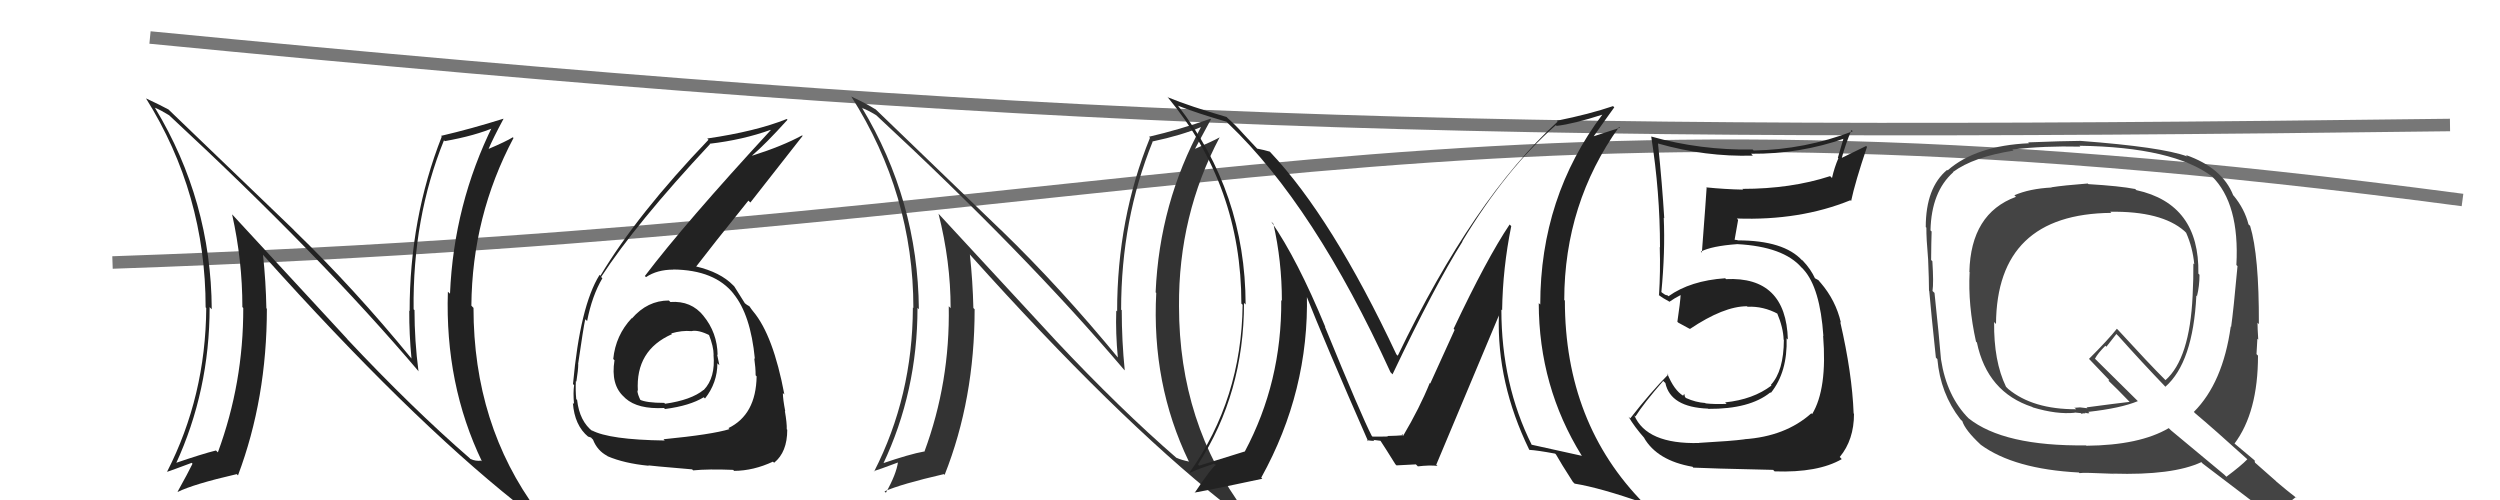
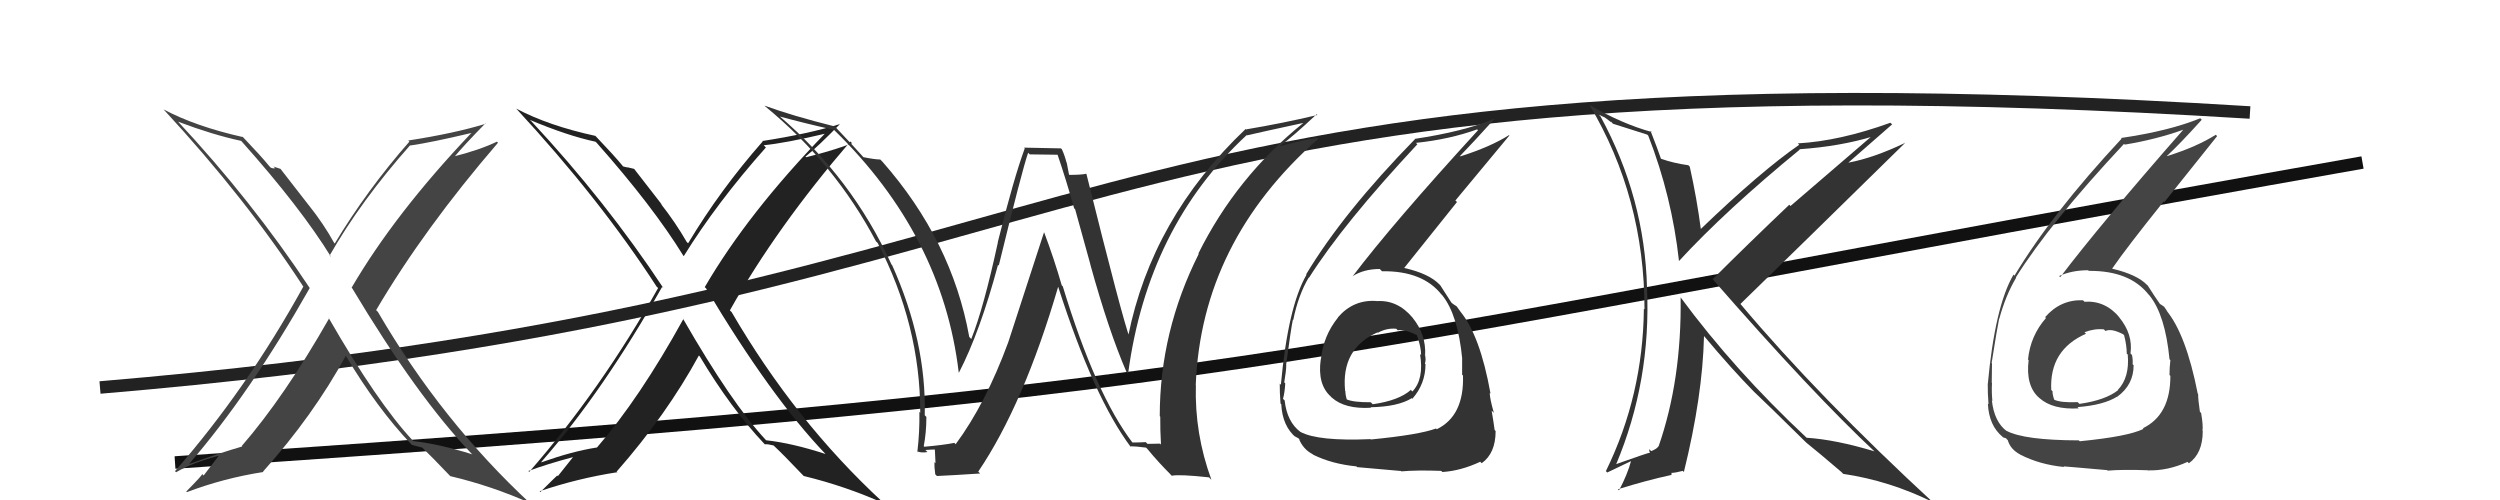
<svg xmlns="http://www.w3.org/2000/svg" width="200" height="40" viewBox="0,0,200,40">
-   <path d="M9 21 C97 18,114 5,197 16" stroke="#777" fill="none" />
-   <path d="M12 3 C84 10,118 11,196 10" stroke="#777" fill="none" />
-   <path fill="#444" d="M167.02 14.68L167.06 14.72L167.02 14.68Q165.08 14.83 164.13 14.98L163.99 14.85L164.14 15.00Q162.37 15.09 161.15 15.62L161.31 15.78L161.27 15.75Q157.66 17.08 157.55 21.76L157.68 21.90L157.57 21.79Q157.43 24.39 158.08 27.33L158.14 27.39L158.15 27.39Q158.98 31.38 162.59 32.56L162.75 32.72L162.62 32.59Q164.54 33.17 165.99 33.02L165.96 33.00L166.47 33.05L166.53 33.11Q166.65 33.04 166.84 33.08L166.80 33.04L166.79 33.02Q167.01 33.09 167.16 33.05L167.07 32.96L167.06 32.95Q169.66 32.66 171.03 32.09L171.18 32.24L167.58 28.68L167.60 28.69Q167.82 28.27 168.43 27.66L168.51 27.74L169.31 26.72L169.50 26.91Q171.30 28.93 173.28 30.99L173.20 30.91L173.23 30.94Q175.44 29.00 175.71 23.64L175.86 23.79L175.76 23.68Q175.96 22.89 175.96 21.98L175.79 21.81L175.87 21.89Q175.97 16.32 170.91 15.21L170.74 15.05L170.81 15.12Q169.59 14.88 167.07 14.73ZM179.71 36.66L179.79 36.74L179.79 36.74Q179.29 37.26 178.11 38.14L177.94 37.97L173.67 34.42L173.50 34.25Q171.17 35.62 166.91 35.66L166.95 35.70L166.88 35.63Q160.30 35.71 157.48 33.46L157.51 33.49L157.51 33.49Q155.74 31.72 155.28 28.75L155.27 28.74L155.28 28.75Q155.14 27.01 154.76 23.43L154.78 23.45L154.60 23.28Q154.70 22.65 154.59 20.90L154.65 20.96L154.49 20.80Q154.50 19.40 154.53 18.52L154.45 18.44L154.44 18.43Q154.51 15.34 156.26 13.78L156.40 13.92L156.24 13.76Q157.88 12.55 161.08 12.05L161.00 11.97L160.99 11.96Q163.54 11.66 166.43 11.73L166.40 11.70L166.36 11.66Q173.86 11.77 176.98 14.13L177.00 14.15L176.95 14.10Q179.18 16.29 178.91 21.20L178.94 21.23L179.00 21.29Q178.68 24.82 178.49 26.15L178.54 26.19L178.46 26.12Q177.83 30.63 175.51 32.95L175.48 32.92L175.60 33.05Q177.09 34.30 179.83 36.78ZM174.95 12.48L175.00 12.53L174.97 12.51Q172.94 11.76 166.43 11.27L166.48 11.32L166.43 11.27Q165.03 11.28 162.25 11.39L162.21 11.35L162.32 11.46Q158.06 11.65 155.81 13.63L155.69 13.51L155.77 13.59Q154.06 15.01 154.06 18.17L154.11 18.21L154.11 18.22Q154.10 19.04 154.25 20.76L154.23 20.74L154.25 20.76Q154.32 22.38 154.32 23.26L154.32 23.25L154.34 23.28Q154.49 25.03 154.87 28.61L154.95 28.69L154.99 28.73Q155.23 31.48 156.83 33.54L156.94 33.65L156.98 33.68Q157.21 34.41 158.43 35.55L158.49 35.61L158.46 35.58Q161.13 37.53 166.31 37.80L166.40 37.89L166.36 37.85Q166.64 37.79 169.04 37.90L169.15 38.01L169.02 37.89Q173.82 38.04 176.11 36.97L176.18 37.05L176.22 37.09Q177.06 37.74 181.78 41.32L181.88 41.42L181.88 41.41Q182.37 40.76 183.66 39.77L183.67 39.78L183.76 39.87Q182.90 39.20 182.10 38.52L182.09 38.50L180.40 37.01L180.36 36.81L180.44 36.89Q179.79 36.36 178.58 35.33L178.65 35.40L178.75 35.50Q180.64 32.99 180.64 28.45L180.53 28.34L180.52 28.33Q180.55 27.94 180.59 27.10L180.66 27.17L180.66 27.18Q180.60 26.24 180.60 25.82L180.63 25.85L180.71 25.93Q180.73 20.43 180.01 18.07L179.99 18.05L179.88 17.95Q179.57 16.72 178.69 15.65L178.70 15.66L178.66 15.63Q177.80 13.43 174.87 12.40ZM168.99 17.11L168.95 17.07L168.82 16.94Q172.92 16.88 174.75 18.48L174.78 18.51L174.89 18.62Q175.42 19.81 175.54 21.14L175.50 21.11L175.47 21.07Q175.48 22.27 175.41 23.64L175.57 23.80L175.41 23.64Q175.18 28.70 173.24 30.41L173.32 30.49L173.16 30.33Q171.97 29.15 169.46 26.41L169.34 26.29L169.35 26.30Q168.68 27.15 167.12 28.71L167.08 28.67L167.11 28.70Q167.68 29.31 168.82 30.49L168.73 30.40L168.68 30.46L168.62 30.40Q169.33 31.07 170.36 32.14L170.31 32.10L170.37 32.15Q169.24 32.28 166.92 32.59L167.00 32.66L166.40 32.59L166.00 32.62L165.93 32.58L166.09 32.74Q162.63 32.75 160.66 31.12L160.53 30.99L160.48 30.94Q159.49 28.89 159.53 25.76L159.66 25.90L159.68 25.92Q159.74 17.11 168.91 17.03Z" />
-   <path fill="#222" d="M27.81 27.15L18.59 17.17L18.57 17.16Q19.39 20.83 19.39 24.56L19.34 24.51L19.46 24.64Q19.48 30.63 17.43 36.19L17.26 36.02L17.27 36.04Q16.21 36.30 13.96 37.07L13.98 37.09L14.05 37.15Q16.77 31.27 16.77 24.57L16.88 24.68L16.94 24.74Q16.89 16.05 12.40 8.63L12.28 8.50L12.38 8.61Q12.85 8.80 13.53 9.22L13.44 9.13L13.53 9.22Q25.66 20.47 33.50 29.72L33.42 29.64L33.48 29.71Q33.16 27.25 33.16 24.81L33.07 24.73L33.09 24.75Q33.00 17.43 35.52 11.22L35.60 11.31L35.59 11.29Q38.01 10.86 39.61 10.17L39.49 10.06L39.44 10.01Q36.30 16.35 36.00 23.50L35.94 23.44L35.83 23.34Q35.59 30.75 38.56 36.92L38.61 36.96L38.49 36.85Q38.06 36.91 37.64 36.72L37.56 36.64L37.57 36.65Q32.97 32.66 27.75 27.10L27.74 27.09ZM41.23 40.16L41.14 40.07L41.23 40.16Q41.65 40.27 42.07 40.46L42.08 40.48L42.91 40.81L43.01 40.91Q37.88 33.99 37.88 24.63L37.81 24.56L37.71 24.45Q37.77 17.28 41.08 11.04L41.02 10.97L41.03 10.98Q40.48 11.32 39.07 11.92L39.11 11.96L39.08 11.93Q39.44 11.07 40.28 9.51L40.30 9.53L40.26 9.50Q37.72 10.30 35.28 10.87L35.36 10.95L35.34 10.93Q32.77 17.46 32.77 24.89L32.66 24.78L32.74 24.85Q32.73 26.71 32.92 28.69L32.94 28.71L32.95 28.72Q28.32 23.06 23.56 18.46L23.47 18.36L13.47 8.75L13.50 8.77Q12.90 8.44 11.68 7.87L11.60 7.78L11.68 7.87Q16.45 15.49 16.45 24.59L16.43 24.57L16.50 24.64Q16.45 31.71 13.37 37.73L13.33 37.69L13.39 37.74Q13.70 37.64 15.33 37.03L15.33 37.02L15.40 37.10Q15.04 37.84 14.21 39.33L14.18 39.30L14.23 39.35Q15.48 38.73 18.94 37.93L19.12 38.11L19.04 38.03Q21.35 31.89 21.35 24.70L21.41 24.76L21.31 24.66Q21.27 22.52 21.04 20.38L21.11 20.46L21.09 20.44Q32.63 33.31 41.24 40.17Z" />
-   <path fill="#333" d="M84.44 27.22L75.12 17.14L75.08 17.09Q76.05 20.92 76.05 24.65L76.00 24.60L75.90 24.50Q76.01 30.58 73.95 36.14L73.96 36.15L73.93 36.12Q72.80 36.32 70.55 37.09L70.69 37.22L70.63 37.16Q73.40 31.33 73.40 24.63L73.32 24.55L73.51 24.74Q73.43 16.02 68.94 8.59L68.99 8.65L69.01 8.66Q69.41 8.80 70.10 9.22L70.13 9.25L70.09 9.21Q82.05 20.30 89.90 29.55L89.95 29.60L89.98 29.63Q89.74 27.27 89.74 24.83L89.75 24.83L89.69 24.77Q89.69 17.55 92.21 11.34L92.11 11.24L92.19 11.32Q94.55 10.82 96.14 10.14L96.17 10.16L96.11 10.11Q92.76 16.23 92.45 23.39L92.47 23.41L92.50 23.43Q92.12 30.71 95.09 36.88L95.09 36.88L95.14 36.93Q94.53 36.81 94.11 36.62L94.16 36.67L94.14 36.65Q89.63 32.75 84.41 27.19L84.43 27.21ZM97.81 40.17L97.74 40.09L97.75 40.10Q98.18 40.24 98.60 40.43L98.68 40.51L99.55 40.88L99.60 40.92Q94.32 33.86 94.32 24.50L94.42 24.59L94.32 24.50Q94.27 17.21 97.58 10.97L97.62 11.01L97.59 10.98Q97.03 11.29 95.62 11.90L95.65 11.93L95.61 11.89Q96.04 11.10 96.88 9.54L96.77 9.44L96.84 9.50Q94.36 10.37 91.92 10.94L91.87 10.89L92.00 11.02Q89.37 17.49 89.37 24.91L89.29 24.84L89.30 24.84Q89.24 26.65 89.43 28.63L89.57 28.77L89.57 28.77Q84.85 23.02 80.09 18.41L80.02 18.35L69.94 8.64L70.06 8.76Q69.32 8.29 68.10 7.72L68.25 7.87L68.10 7.72Q73.07 15.54 73.07 24.64L73.01 24.58L73.03 24.60Q73.01 31.70 69.93 37.72L69.90 37.68L69.90 37.69Q70.23 37.60 71.86 36.99L71.87 36.99L71.84 36.96Q71.71 37.93 70.87 39.42L70.86 39.41L70.76 39.31Q72.05 38.73 75.51 37.93L75.66 38.08L75.57 37.99Q77.97 31.94 77.97 24.74L77.87 24.64L77.87 24.64Q77.82 22.49 77.59 20.36L77.63 20.40L77.64 20.42Q89.22 33.33 97.83 40.18Z" />
-   <path fill="#222" d="M120.79 17.98L120.92 18.11L120.77 17.96Q118.95 20.67 116.29 26.30L116.37 26.39L114.42 30.68L114.38 30.64Q113.58 32.62 112.25 34.87L112.28 34.90L112.13 34.75Q112.68 34.84 111.00 34.88L111.01 34.89L111.03 34.91Q111.06 34.93 109.80 34.93L109.72 34.85L109.74 34.87Q108.92 33.29 105.99 26.13L106.00 26.14L106.03 26.17Q103.79 20.74 101.70 17.73L101.70 17.73L101.87 17.90Q102.55 20.90 102.55 24.06L102.65 24.17L102.50 24.01Q102.55 30.57 99.58 36.13L99.56 36.11L99.57 36.12Q98.30 36.52 95.94 37.25L95.87 37.18L95.84 37.15Q99.52 31.46 99.52 24.23L99.55 24.26L99.65 24.36Q99.63 15.39 94.22 8.43L94.14 8.34L94.25 8.46Q95.77 9.06 98.13 9.74L98.19 9.81L98.28 9.90Q105.15 16.46 111.24 29.78L111.33 29.87L111.40 29.95Q114.79 22.83 117.00 19.32L117.03 19.36L116.98 19.31Q120.51 13.47 124.47 10.01L124.58 10.12L124.53 10.07Q125.87 9.92 128.23 9.16L128.22 9.15L128.21 9.14Q123.22 15.76 123.22 24.37L123.23 24.37L123.10 24.25Q123.11 30.92 126.53 36.44L126.58 36.48L126.57 36.47Q125.24 36.17 122.50 35.57L122.46 35.52L122.55 35.61Q120.11 30.74 120.11 24.76L120.21 24.86L120.17 24.82Q120.22 21.44 120.90 18.09ZM122.40 36.03L122.35 35.99L122.35 35.99Q122.96 36.02 124.41 36.29L124.55 36.43L124.48 36.36Q124.87 37.06 125.83 38.55L125.83 38.55L125.97 38.69Q128.01 39.02 131.48 40.24L131.56 40.33L131.52 40.28Q125.19 33.87 125.19 24.05L125.14 24.00L125.14 24.00Q125.15 16.28 129.53 10.15L129.59 10.22L127.41 10.93L127.45 10.97Q128.50 9.47 129.14 8.59L129.12 8.56L129.04 8.49Q127.17 9.13 124.54 9.66L124.63 9.75L124.61 9.73Q117.88 15.86 111.82 28.46L111.78 28.42L111.71 28.35Q106.58 17.43 101.63 12.18L101.60 12.15L101.58 12.13Q101.15 12.00 100.58 11.89L100.60 11.92L99.45 10.69L99.36 10.59Q98.85 10.01 98.16 9.40L98.19 9.42L98.13 9.36Q95.23 8.52 93.44 7.79L93.34 7.70L93.41 7.77Q99.31 14.88 99.31 24.29L99.27 24.25L99.41 24.38Q99.33 31.92 95.18 37.78L95.19 37.79L95.21 37.82Q95.83 37.52 97.12 37.10L97.25 37.22L97.25 37.22Q96.98 37.33 95.57 39.43L95.60 39.46L95.55 39.41Q97.48 39.06 100.99 38.30L100.96 38.28L100.90 38.21Q104.74 31.28 104.55 23.51L104.41 23.38L104.38 23.34Q105.99 27.42 109.45 35.30L109.42 35.28L109.37 35.22Q109.72 35.27 109.95 35.27L109.87 35.19L110.49 35.27L110.36 35.14Q110.83 35.85 111.63 37.14L111.78 37.29L111.72 37.23Q113.28 37.15 113.28 37.15L113.28 37.16L113.43 37.31Q114.35 37.20 115.00 37.27L114.92 37.20L114.90 37.18Q116.56 33.24 119.91 25.24L119.94 25.27L119.91 25.25Q119.74 30.63 122.33 35.96Z" />
-   <path fill="#222" d="M53.57 24.10L53.59 24.12L53.51 24.04Q51.80 24.04 50.56 25.47L50.60 25.50L50.54 25.45Q49.25 26.82 49.06 28.72L49.18 28.84L49.16 28.82Q48.84 30.79 49.93 31.76L49.87 31.70L50.04 31.87Q51.03 32.75 53.12 32.64L53.21 32.73L53.21 32.72Q55.19 32.46 56.30 31.78L56.42 31.90L56.40 31.88Q57.39 30.62 57.39 29.06L57.52 29.19L57.55 29.22Q57.45 28.74 57.37 28.36L57.45 28.44L57.41 28.40Q57.38 26.61 56.27 25.26L56.28 25.27L56.29 25.28Q55.30 24.04 53.63 24.16ZM53.19 35.25L53.18 35.24L53.17 35.24Q48.74 35.18 47.33 34.42L47.29 34.38L47.44 34.53Q46.36 33.71 46.17 32.00L46.10 31.93L46.10 31.93Q46.03 31.22 46.07 30.49L46.14 30.56L46.11 30.53Q46.26 29.58 46.26 29.13L46.20 29.06L46.25 29.12Q46.67 26.22 46.82 25.53L46.85 25.57L46.97 25.68Q47.36 23.67 48.19 22.26L48.13 22.20L48.09 22.16Q50.86 17.89 56.80 11.53L56.84 11.57L56.77 11.50Q59.43 11.19 61.64 10.39L61.69 10.44L61.66 10.41Q54.79 17.86 51.59 22.08L51.57 22.06L51.68 22.17Q52.57 21.57 53.86 21.57L53.82 21.53L53.85 21.56Q57.19 21.59 58.71 23.53L58.78 23.60L58.67 23.49Q60.05 25.17 60.39 28.71L60.44 28.76L60.34 28.66Q60.45 29.41 60.45 30.02L60.39 29.96L60.53 30.11Q60.48 33.18 58.27 34.25L58.25 34.22L58.36 34.33Q56.96 34.76 53.08 35.14ZM55.37 37.55L55.52 37.70L55.45 37.63Q56.67 37.51 58.65 37.59L58.70 37.64L58.73 37.67Q60.28 37.66 61.84 36.93L61.82 36.92L61.93 37.02Q62.98 36.17 62.98 34.38L63.03 34.43L62.94 34.34Q62.96 33.87 62.79 32.88L62.83 32.92L62.82 32.91Q62.63 31.91 62.63 31.45L62.65 31.46L62.75 31.56Q61.86 26.83 60.26 24.92L60.13 24.80L60.29 24.96Q60.11 24.74 59.96 24.51L59.95 24.50L59.76 24.39L59.59 24.26L59.57 24.23Q59.35 23.86 58.74 22.91L58.58 22.75L58.66 22.83Q57.63 21.77 55.66 21.31L55.73 21.39L55.68 21.34Q56.90 19.74 59.87 16.05L60.03 16.20L64.21 10.87L64.17 10.83Q62.59 11.69 60.19 12.45L60.14 12.39L60.18 12.43Q61.21 11.56 63.00 9.58L62.92 9.50L62.94 9.52Q60.47 10.51 56.58 11.08L56.56 11.06L56.68 11.18Q51.00 17.11 48.03 22.06L47.94 21.97L47.96 22.00Q46.41 24.48 45.84 30.72L45.86 30.74L45.93 30.82Q45.84 31.37 45.92 32.32L45.79 32.19L45.83 32.23Q45.96 34.04 47.07 34.95L47.03 34.92L47.03 34.92Q47.35 35.01 47.32 35.05L47.33 35.06L47.44 35.17Q47.78 36.05 48.58 36.47L48.49 36.38L48.61 36.50Q49.94 37.07 51.88 37.26L51.93 37.30L51.86 37.23Q51.87 37.25 55.38 37.55ZM55.19 26.36L55.24 26.42L55.31 26.49Q55.87 26.36 56.82 26.85L56.76 26.79L56.70 26.74Q57.09 27.73 57.09 28.38L57.05 28.34L57.08 28.37Q57.25 30.21 56.30 31.20L56.26 31.17L56.29 31.19Q55.30 32.00 53.21 32.30L53.10 32.20L53.13 32.23Q51.69 32.23 51.16 31.96L51.18 31.99L51.27 32.08Q50.99 31.53 50.99 31.22L50.93 31.16L51.03 31.27Q50.83 28.02 53.76 26.73L53.64 26.61L53.71 26.67Q54.55 26.42 55.32 26.49Z" />
-   <path fill="#222" d="M135.91 35.42L135.91 35.42L135.93 35.44Q131.73 35.55 130.74 33.22L130.84 33.32L130.84 33.31Q131.50 32.26 133.06 30.47L133.11 30.53L133.23 30.64Q133.64 32.58 136.65 32.69L136.65 32.70L136.66 32.71Q139.99 32.73 141.63 31.39L141.75 31.51L141.67 31.43Q143.01 29.76 142.93 27.06L143.01 27.14L143.03 27.16Q142.88 22.10 138.08 22.33L137.96 22.20L138.02 22.26Q135.23 22.45 133.48 23.70L133.42 23.64L133.21 23.58L132.96 23.41L132.91 23.36Q133.22 20.16 133.10 17.42L133.09 17.41L133.14 17.46Q132.98 14.79 132.64 11.48L132.63 11.46L132.64 11.48Q136.43 12.56 140.23 12.45L140.26 12.48L140.09 12.30Q144.00 12.33 147.58 11.07L147.50 11.00L147.03 12.62L147.07 12.66Q146.75 13.40 146.56 14.24L146.47 14.15L146.41 14.09Q143.28 15.11 139.39 15.11L139.49 15.20L139.45 15.17Q137.98 15.14 136.50 14.99L136.51 15.01L136.53 15.02Q136.49 15.74 136.15 20.20L136.18 20.24L136.07 20.13Q136.92 19.68 138.98 19.53L139.02 19.57L138.98 19.53Q142.68 19.73 144.13 21.41L144.17 21.44L144.29 21.57Q145.61 23.04 145.87 26.88L145.93 26.94L145.85 26.86Q146.19 31.12 144.97 33.13L144.87 33.03L144.90 33.07Q142.83 34.92 139.52 35.14L139.62 35.25L139.52 35.15Q138.58 35.28 135.92 35.43ZM141.87 37.61L141.89 37.63L141.97 37.71Q145.44 37.83 147.34 36.73L147.26 36.64L147.18 36.56Q148.32 35.19 148.32 33.10L148.26 33.04L148.29 33.06Q148.17 29.87 147.22 25.76L147.27 25.81L147.27 25.80Q146.86 24.03 145.65 22.62L145.62 22.59L145.82 22.83L145.47 22.41L145.14 22.23L145.21 22.29Q144.88 21.55 144.23 20.86L144.14 20.77L144.21 20.88L144.18 20.84Q142.71 19.23 139.02 19.23L139.00 19.21L138.69 19.17L138.76 19.23Q138.86 18.69 139.05 17.59L138.97 17.51L138.95 17.48Q144.00 17.66 148.03 16.02L147.95 15.94L148.09 16.08Q148.41 14.57 149.36 11.75L149.29 11.68L147.24 12.68L147.31 12.75Q147.63 11.54 148.12 10.40L148.09 10.37L148.22 10.50Q144.40 11.97 140.29 12.04L140.31 12.06L140.21 11.96Q136.04 12.03 132.09 10.92L132.11 10.94L132.10 10.94Q132.80 15.37 132.80 19.78L132.81 19.80L132.78 19.76Q132.84 21.72 132.72 23.63L132.80 23.70L132.66 23.57Q133.03 23.86 133.60 24.16L133.63 24.20L133.57 24.13Q133.90 23.89 134.55 23.55L134.48 23.48L134.46 23.46Q134.42 24.22 134.19 25.74L134.30 25.85L134.26 25.81Q134.74 26.07 135.16 26.30L135.10 26.23L135.19 26.32Q137.90 24.50 139.76 24.50L139.79 24.53L139.80 24.54Q141.07 24.48 142.25 25.12L142.23 25.11L142.17 25.05Q142.66 26.21 142.69 27.17L142.64 27.11L142.71 27.18Q142.70 29.68 141.67 30.79L141.77 30.89L141.72 30.84Q140.25 31.96 138.01 32.19L138.01 32.19L138.13 32.31Q137.14 32.35 136.45 32.27L136.42 32.24L136.42 32.24Q135.65 32.19 134.88 31.84L134.80 31.76L134.74 31.51L134.65 31.65L134.67 31.67Q133.92 31.22 133.38 29.88L133.32 29.82L133.46 29.96Q132.09 31.33 130.42 33.47L130.31 33.36L130.28 33.33Q130.74 34.13 131.58 35.08L131.49 35.00L131.52 35.02Q132.58 36.85 135.40 37.34L135.43 37.37L135.46 37.41Q136.48 37.47 141.85 37.59Z" />
+   <path d="M14 37 C104 31,104 28,189 13" stroke="#111" fill="none" />
+   <path d="M8 31 C91 24,83 3,180 9" stroke="#222" fill="none" />
+   <path fill="#444" d="M26.22 25.36L26.24 25.37L26.33 25.47Q22.77 31.72 19.34 35.68L19.38 35.72L19.37 35.72Q17.60 36.23 15.17 37.11L15.07 37.01L15.15 37.09Q20.02 31.45 24.78 23.04L24.83 23.09L24.77 23.03Q20.15 16.05 14.17 9.65L14.14 9.62L14.26 9.74Q17.01 10.78 19.29 11.27L19.41 11.39L19.33 11.31Q24.05 16.60 26.49 20.56L26.43 20.50L26.37 20.44Q28.89 16.04 32.81 11.62L32.88 11.69L32.83 11.64Q34.50 11.40 37.70 10.64L37.75 10.70L37.70 10.65Q31.60 17.07 28.13 23.01L28.23 23.11L28.15 23.02Q33.37 31.74 37.74 36.31L37.72 36.29L37.79 36.35Q35.16 35.52 33.07 35.29L33.04 35.26L33.02 35.24Q30.21 32.24 26.29 25.43ZM32.97 35.61L32.87 35.51L32.95 35.59Q33.32 35.69 33.78 35.81L33.65 35.68L33.61 35.64Q34.54 36.53 36.06 38.13L36.00 38.07L36.02 38.09Q39.36 38.88 42.41 40.25L42.50 40.35L42.46 40.31Q35.33 33.70 30.23 24.95L30.22 24.94L30.09 24.81Q33.94 18.27 39.84 11.42L39.74 11.32L39.76 11.33Q38.35 12.01 36.18 12.55L36.13 12.50L36.27 12.64Q37.08 11.66 38.83 9.87L38.87 9.91L38.86 9.90Q36.35 10.67 32.66 11.24L32.66 11.24L32.75 11.33Q29.37 15.18 26.78 19.48L26.74 19.44L26.73 19.43Q25.90 17.92 24.72 16.44L24.67 16.38L22.44 13.51L21.87 13.32L22.01 13.45Q21.90 13.50 21.67 13.42L21.49 13.24L21.55 13.30Q20.91 12.51 19.42 10.95L19.32 10.85L19.45 10.97Q15.66 10.12 13.08 8.75L13.06 8.73L13.12 8.79Q19.72 15.93 24.29 22.97L24.34 23.02L24.26 22.94Q19.75 31.11 14.00 37.69L14.07 37.76L14.09 37.78Q15.33 37.04 17.46 36.47L17.48 36.49L16.29 38.04L16.17 37.92Q16.23 37.98 14.90 39.32L15.02 39.43L14.95 39.37Q17.91 38.25 21.07 37.76L21.18 37.87L21.04 37.73Q25.07 33.23 27.66 28.47L27.63 28.45L27.68 28.49Q30.17 32.66 32.88 35.52Z" />
+   <path fill="#222" d="M54.66 25.51L54.59 25.44L54.67 25.52Q51.18 31.85 47.75 35.81L47.65 35.71L47.74 35.80Q45.76 36.11 43.33 36.98L43.36 37.02L43.30 36.96Q48.22 31.36 52.97 22.95L52.98 22.96L53.08 23.06Q48.48 16.10 42.51 9.70L42.42 9.62L42.39 9.59Q45.37 10.85 47.65 11.34L47.60 11.30L47.73 11.42Q52.23 16.50 54.67 20.46L54.79 20.58L54.70 20.49Q57.35 16.21 61.27 11.80L61.12 11.64L61.09 11.62Q62.83 11.45 66.03 10.69L66.02 10.68L66.01 10.67Q59.84 17.03 56.38 22.97L56.48 23.07L56.50 23.09Q61.68 31.77 66.06 36.34L65.99 36.27L66.04 36.32Q63.38 35.45 61.28 35.22L61.35 35.28L61.27 35.20Q58.55 32.30 54.63 25.48ZM61.21 35.57L61.24 35.59L61.19 35.54Q61.43 35.52 61.89 35.64L61.89 35.63L61.92 35.67Q62.69 36.39 64.21 37.99L64.37 38.15L64.30 38.08Q67.67 38.90 70.71 40.27L70.77 40.33L70.62 40.17Q63.62 33.71 58.52 24.95L58.50 24.94L58.39 24.83Q62.13 18.17 68.03 11.32L68.07 11.36L68.17 11.46Q66.66 12.04 64.49 12.58L64.40 12.49L64.44 12.53Q65.43 11.73 67.18 9.94L67.12 9.88L67.18 9.93Q64.68 10.71 60.99 11.28L61.01 11.30L61.02 11.31Q57.63 15.16 55.05 19.46L54.99 19.41L54.94 19.36Q54.01 17.75 52.83 16.26L52.99 16.42L50.73 13.51L50.23 13.39L50.24 13.40Q50.07 13.38 49.84 13.31L49.78 13.24L49.83 13.29Q49.16 12.47 47.67 10.91L47.78 11.02L47.63 10.87Q43.89 10.06 41.30 8.69L41.38 8.77L41.28 8.67Q47.97 15.89 52.53 22.93L52.69 23.08L52.65 23.04Q48.09 31.16 42.34 37.75L42.44 37.85L42.27 37.68Q43.71 37.14 45.84 36.57L45.84 36.57L44.63 38.09L44.58 38.04Q44.57 38.03 43.23 39.36L43.14 39.27L43.17 39.30Q46.21 38.27 49.37 37.78L49.44 37.84L49.33 37.73Q53.32 33.19 55.91 28.44L56.06 28.59L55.97 28.49Q58.45 32.65 61.15 35.51Z" />
+   <path fill="#333" d="M90.56 35.38L90.65 35.46L90.60 35.41Q87.65 31.54 85.02 22.90L85.02 22.90L84.94 22.83Q84.34 20.74 83.54 18.61L83.52 18.59L80.66 27.38L80.66 27.38Q78.85 32.30 76.45 35.54L76.36 35.44L76.34 35.43Q75.58 35.59 73.95 35.74L74.03 35.82L73.90 35.69Q74.11 34.61 74.11 33.35L74.13 33.37L73.98 33.22Q74.12 27.34 71.37 21.21L71.31 21.15L71.32 21.16Q68.17 14.24 62.31 9.25L62.35 9.30L62.38 9.32Q64.36 9.86 66.72 10.39L66.75 10.42L66.73 10.40Q75.40 18.85 76.70 29.81L76.79 29.90L76.71 29.82Q78.40 26.56 79.84 21.19L79.87 21.21L79.90 21.25Q81.76 13.63 82.25 12.22L82.38 12.35L84.66 12.38L84.58 12.30Q85.28 14.34 85.93 16.66L86.01 16.74L87.23 21.15L87.22 21.14Q88.71 26.52 90.12 29.76L90.10 29.73L90.25 29.88Q91.81 18.16 99.73 10.81L99.79 10.87L99.75 10.83Q101.27 10.48 104.24 9.84L104.20 9.80L104.25 9.85Q98.92 14.15 95.87 20.28L95.78 20.19L95.90 20.31Q92.78 26.51 92.78 33.29L92.81 33.32L92.82 33.33Q92.81 34.42 92.88 35.57L92.81 35.49L91.80 35.51L91.66 35.37Q91.16 35.40 90.59 35.40ZM96.76 38.23L96.88 38.35L96.91 38.37Q95.56 34.70 95.67 30.81L95.67 30.81L95.66 30.81Q96.10 19.36 105.46 11.10L105.44 11.08L105.40 11.04Q104.34 11.16 102.40 11.70L102.39 11.69L102.39 11.68Q103.43 10.93 105.33 9.14L105.38 9.19L105.39 9.20Q102.62 9.86 99.69 10.35L99.82 10.48L99.65 10.32Q92.15 17.43 90.25 26.91L90.28 26.95L90.38 27.05Q89.76 25.36 86.91 13.90L86.91 13.91L86.91 13.90Q86.50 13.99 85.55 13.99L85.52 13.96L85.34 13.02L85.32 13.00Q85.18 12.44 84.95 11.94L84.87 11.87L81.92 11.81L81.98 11.87Q81.10 14.26 79.82 19.38L79.97 19.53L79.83 19.39Q78.69 24.65 77.70 27.12L77.53 26.94L77.54 26.95Q76.15 19.25 70.59 12.93L70.48 12.82L70.42 12.76Q70.00 12.76 69.05 12.57L69.03 12.55L69.16 12.67Q68.41 11.82 66.85 10.18L66.73 10.06L66.80 10.12Q63.33 9.25 61.16 8.45L61.15 8.43L61.22 8.51Q66.80 13.10 70.08 19.31L70.26 19.48L70.22 19.45Q73.62 26.01 73.62 33.01L73.66 33.05L73.55 32.95Q73.58 34.53 73.39 36.13L73.52 36.27L73.35 36.10Q73.74 36.26 74.20 36.16L74.11 36.08L74.03 36.00Q74.55 35.96 74.78 35.96L74.79 35.97L74.84 37.05L74.76 36.97Q74.74 37.41 74.82 37.94L74.86 37.99L74.96 38.08Q76.12 38.03 78.41 37.88L78.37 37.84L78.26 37.73Q81.90 32.35 84.65 22.95L84.61 22.92L84.66 22.96Q87.50 31.81 90.47 35.77L90.46 35.76L90.39 35.70Q90.85 35.70 91.69 35.81L91.72 35.85L91.77 35.89Q92.66 36.98 93.73 38.04L93.55 37.87L93.74 38.06Q94.33 37.93 96.73 38.19Z" />
+   <path fill="#333" d="M110.07 24.03L110.08 24.03L110.12 24.08Q108.28 23.95 107.04 25.38L107.12 25.46L107.05 25.39Q105.86 26.86 105.67 28.76L105.75 28.85L105.66 28.75Q105.38 30.75 106.46 31.72L106.57 31.84L106.55 31.81Q107.59 32.74 109.68 32.62L109.78 32.72L109.64 32.58Q111.84 32.54 112.95 31.85L112.82 31.73L112.99 31.90Q114.04 30.70 114.04 29.13L113.95 29.05L113.99 29.09Q114.09 28.81 114.01 28.43L113.87 28.28L114.01 28.42Q114.10 26.76 113.00 25.41L113.01 25.43L113.03 25.44Q111.81 23.97 110.13 24.09ZM109.75 35.25L109.77 35.27L109.64 35.13Q105.44 35.31 104.03 34.55L104.00 34.51L104.03 34.55Q102.96 33.75 102.77 32.03L102.64 31.91L102.64 31.91Q102.78 31.40 102.82 30.67L102.67 30.52L102.74 30.59Q102.90 29.65 102.90 29.19L102.85 29.14L102.89 29.19Q103.28 26.26 103.43 25.57L103.47 25.61L103.46 25.60Q103.86 23.61 104.70 22.20L104.78 22.28L104.72 22.22Q107.45 17.90 113.39 11.54L113.41 11.57L113.28 11.43Q115.96 11.15 118.17 10.35L118.21 10.39L118.24 10.42Q111.40 17.89 108.20 22.12L108.24 22.16L108.19 22.11Q109.09 21.52 110.38 21.52L110.49 21.63L110.56 21.70Q113.83 21.65 115.35 23.60L115.30 23.54L115.38 23.62Q116.64 25.19 116.98 28.73L116.88 28.62L116.97 28.72Q116.97 29.36 116.97 29.97L117.09 30.10L117.04 30.04Q117.14 33.27 114.94 34.34L114.80 34.20L114.88 34.28Q113.55 34.78 109.66 35.16ZM112.09 37.70L111.97 37.58L112.11 37.71Q113.32 37.60 115.30 37.67L115.36 37.73L115.39 37.76Q116.86 37.67 118.42 36.94L118.54 37.06L118.53 37.06Q119.65 36.27 119.65 34.48L119.63 34.46L119.57 34.40Q119.50 33.84 119.33 32.85L119.42 32.94L119.51 33.03Q119.18 31.88 119.18 31.43L119.30 31.54L119.24 31.48Q118.40 26.79 116.80 24.89L116.87 24.96L116.85 24.95Q116.70 24.76 116.55 24.53L116.51 24.49L116.32 24.37L116.17 24.26L116.10 24.19Q115.83 23.77 115.22 22.82L115.12 22.72L115.16 22.76Q114.33 21.89 112.35 21.44L112.30 21.39L112.34 21.43Q113.59 19.85 116.56 16.16L116.43 16.04L120.75 10.84L120.72 10.81Q119.23 11.75 116.83 12.51L116.79 12.47L116.80 12.48Q117.74 11.52 119.53 9.54L119.57 9.58L119.51 9.52Q117.06 10.53 113.18 11.11L113.22 11.15L113.20 11.13Q107.46 17.00 104.49 21.95L104.47 21.93L104.52 21.98Q103.04 24.54 102.47 30.78L102.51 30.82L102.38 30.69Q102.37 31.32 102.44 32.28L102.50 32.33L102.50 32.33Q102.59 34.10 103.69 35.01L103.59 34.91L103.58 34.90Q104.06 35.15 104.02 35.19L104.03 35.20L103.90 35.07Q104.23 35.93 105.03 36.35L105.15 36.46L105.06 36.38Q106.56 37.12 108.51 37.31L108.57 37.37L108.57 37.37Q108.57 37.38 112.08 37.68ZM111.70 26.30L111.81 26.41L111.81 26.42Q112.41 26.33 113.36 26.82L113.24 26.71L113.35 26.81Q113.69 27.76 113.69 28.41L113.61 28.33L113.60 28.31Q113.94 30.33 112.99 31.32L112.80 31.13L112.86 31.20Q111.91 32.04 109.82 32.34L109.67 32.19L109.66 32.18Q108.22 32.19 107.69 31.93L107.79 32.03L107.75 31.98Q107.63 31.60 107.63 31.29L107.58 31.25L107.61 31.27Q107.27 27.89 110.20 26.59L110.31 26.71L110.23 26.62Q110.94 26.23 111.70 26.30Z" />
+   <path fill="#333" d="M131.78 10.77L131.78 10.77L131.86 10.85Q133.75 15.71 134.32 20.89L134.28 20.85L134.32 20.88Q138.08 16.80 143.98 11.97L143.89 11.88L143.95 11.94Q147.23 11.71 149.85 10.91L149.79 10.85L143.24 16.48L143.14 16.38Q139.88 19.48 137.02 22.33L136.89 22.20L136.93 22.24Q144.99 31.48 150.05 36.20L150.03 36.18L149.96 36.11Q146.86 35.17 144.53 35.02L144.57 35.06L144.55 35.04Q138.75 29.62 134.45 23.79L134.51 23.86L134.45 23.79Q134.54 30.40 132.68 35.73L132.70 35.75L132.66 35.71Q132.58 35.90 132.09 36.09L131.93 35.93L131.96 36.15L132.01 36.21Q131.81 36.23 129.26 37.14L129.28 37.17L129.28 37.17Q132.10 30.47 131.76 23.01L131.76 23.00L131.76 23.01Q131.58 15.82 128.04 9.31L127.91 9.18L128.39 9.40L128.88 9.77L128.88 9.73L129.04 9.90Q129.57 10.08 131.78 10.77ZM132.13 10.54L132.06 10.48L132.14 10.56Q129.79 9.92 127.16 8.40L127.17 8.40L127.17 8.41Q131.56 15.80 131.56 24.75L131.43 24.62L131.51 24.70Q131.44 31.64 128.47 37.69L128.58 37.80L130.54 36.86L130.50 36.82Q130.21 37.94 129.52 39.23L129.57 39.28L129.43 39.14Q131.75 38.42 133.69 38.00L133.71 38.02L133.73 37.81L133.75 37.83Q134.05 37.82 134.62 37.67L134.62 37.67L134.71 37.76Q136.21 31.68 136.32 26.89L136.30 26.86L136.38 26.95Q138.53 29.52 140.36 31.38L140.34 31.36L140.27 31.29Q141.43 32.38 144.44 35.35L144.52 35.42L144.56 35.47L144.50 35.41Q145.43 36.15 147.30 37.75L147.33 37.78L147.46 37.91Q151.17 38.46 154.63 40.17L154.67 40.20L154.77 40.31Q145.48 31.74 139.23 24.31L139.27 24.35L139.23 24.32Q143.64 20.04 152.40 11.44L152.29 11.34L152.39 11.44Q149.90 12.63 147.88 13.01L147.75 12.88L147.87 13.01Q149.05 11.97 151.37 9.95L151.23 9.82L151.23 9.82Q147.18 11.28 143.83 11.47L143.92 11.57L143.94 11.58Q140.89 13.68 136.02 18.36L136.13 18.47L136.08 18.42Q135.75 15.88 135.18 13.33L135.12 13.27L135.07 13.22Q133.86 13.05 132.88 12.70L132.89 12.72L132.88 12.71Q132.61 11.91 132.04 10.46Z" />
+   <path fill="#444" d="M166.75 24.14L166.74 24.12L166.64 24.02Q164.85 23.95 163.61 25.37L163.60 25.36L163.68 25.44Q162.43 26.86 162.24 28.77L162.20 28.72L162.29 28.81Q162.04 30.85 163.12 31.82L163.00 31.70L163.15 31.84Q164.21 32.79 166.30 32.67L166.29 32.66L166.20 32.57Q168.29 32.41 169.39 31.72L169.48 31.82L169.39 31.73Q170.69 30.78 170.69 29.22L170.67 29.20L170.61 29.14Q170.64 28.78 170.56 28.40L170.46 28.30L170.44 28.28Q170.65 26.74 169.54 25.39L169.46 25.30L169.58 25.42Q168.43 24.02 166.75 24.14ZM166.39 35.31L166.27 35.19L166.31 35.23Q161.92 35.22 160.51 34.46L160.46 34.40L160.55 34.50Q159.54 33.75 159.35 32.04L159.24 31.93L159.39 32.08Q159.32 31.36 159.36 30.64L159.26 30.54L159.34 30.62Q159.36 29.53 159.36 29.08L159.38 29.10L159.33 29.05Q159.78 26.19 159.93 25.50L160.05 25.62L159.94 25.51Q160.45 23.63 161.29 22.22L161.33 22.26L161.27 22.19Q163.98 17.86 169.92 11.51L170.02 11.61L169.98 11.57Q172.53 11.15 174.74 10.35L174.84 10.45L174.71 10.32Q168.02 17.95 164.82 22.17L164.69 22.04L164.73 22.08Q165.76 21.62 167.05 21.62L167.07 21.64L167.10 21.67Q170.38 21.64 171.90 23.58L171.88 23.55L171.96 23.64Q173.22 25.20 173.56 28.74L173.49 28.67L173.63 28.81Q173.56 29.39 173.56 30.00L173.70 30.14L173.63 30.06Q173.64 33.19 171.43 34.26L171.38 34.21L171.48 34.31Q170.26 34.92 166.38 35.30ZM168.64 37.67L168.62 37.66L168.62 37.65Q169.84 37.55 171.82 37.62L171.95 37.75L171.84 37.63Q173.44 37.67 175.00 36.95L175.00 36.95L175.11 37.06Q176.22 36.27 176.22 34.48L176.22 34.48L176.20 34.46Q176.26 34.03 176.09 33.04L176.05 33.00L175.99 32.93Q175.85 31.98 175.85 31.52L175.77 31.44L175.82 31.50Q174.88 26.70 173.28 24.80L173.29 24.81L173.42 24.94Q173.29 24.78 173.14 24.55L173.12 24.53L172.86 24.35L172.80 24.33L172.80 24.32Q172.42 23.79 171.81 22.83L171.78 22.80L171.78 22.81Q170.97 21.96 168.99 21.50L168.98 21.49L168.97 21.49Q170.12 19.82 173.09 16.12L173.14 16.18L177.37 10.89L177.26 10.78Q175.77 11.73 173.37 12.49L173.34 12.46L173.36 12.47Q174.35 11.56 176.14 9.58L176.13 9.57L176.02 9.46Q173.56 10.47 169.68 11.04L169.82 11.18L169.73 11.09Q164.13 17.10 161.16 22.05L161.07 21.96L161.08 21.97Q159.59 24.52 159.02 30.76L159.05 30.78L159.02 30.76Q159.01 31.39 159.08 32.34L159.03 32.29L159.03 32.29Q159.11 34.05 160.22 34.96L160.15 34.89L160.25 34.99Q160.56 35.07 160.52 35.11L160.47 35.07L160.62 35.21Q160.83 35.95 161.63 36.37L161.75 36.50L161.62 36.37Q163.18 37.17 165.13 37.36L165.17 37.40L165.08 37.31Q165.07 37.30 168.57 37.61ZM168.26 26.30L168.34 26.38L168.44 26.48Q168.90 26.25 169.85 26.74L169.97 26.86L169.93 26.82Q170.14 27.64 170.14 28.29L170.33 28.47L170.22 28.37Q170.38 30.20 169.43 31.19L169.41 31.17L169.45 31.21Q168.45 32.01 166.36 32.31L166.40 32.35L166.21 32.17Q164.83 32.23 164.30 31.96L164.27 31.94L164.35 32.01Q164.20 31.60 164.20 31.30L164.22 31.31L164.10 31.20Q163.94 27.99 166.88 26.70L166.82 26.64L166.76 26.58Q167.55 26.27 168.31 26.35Z" />
</svg>
